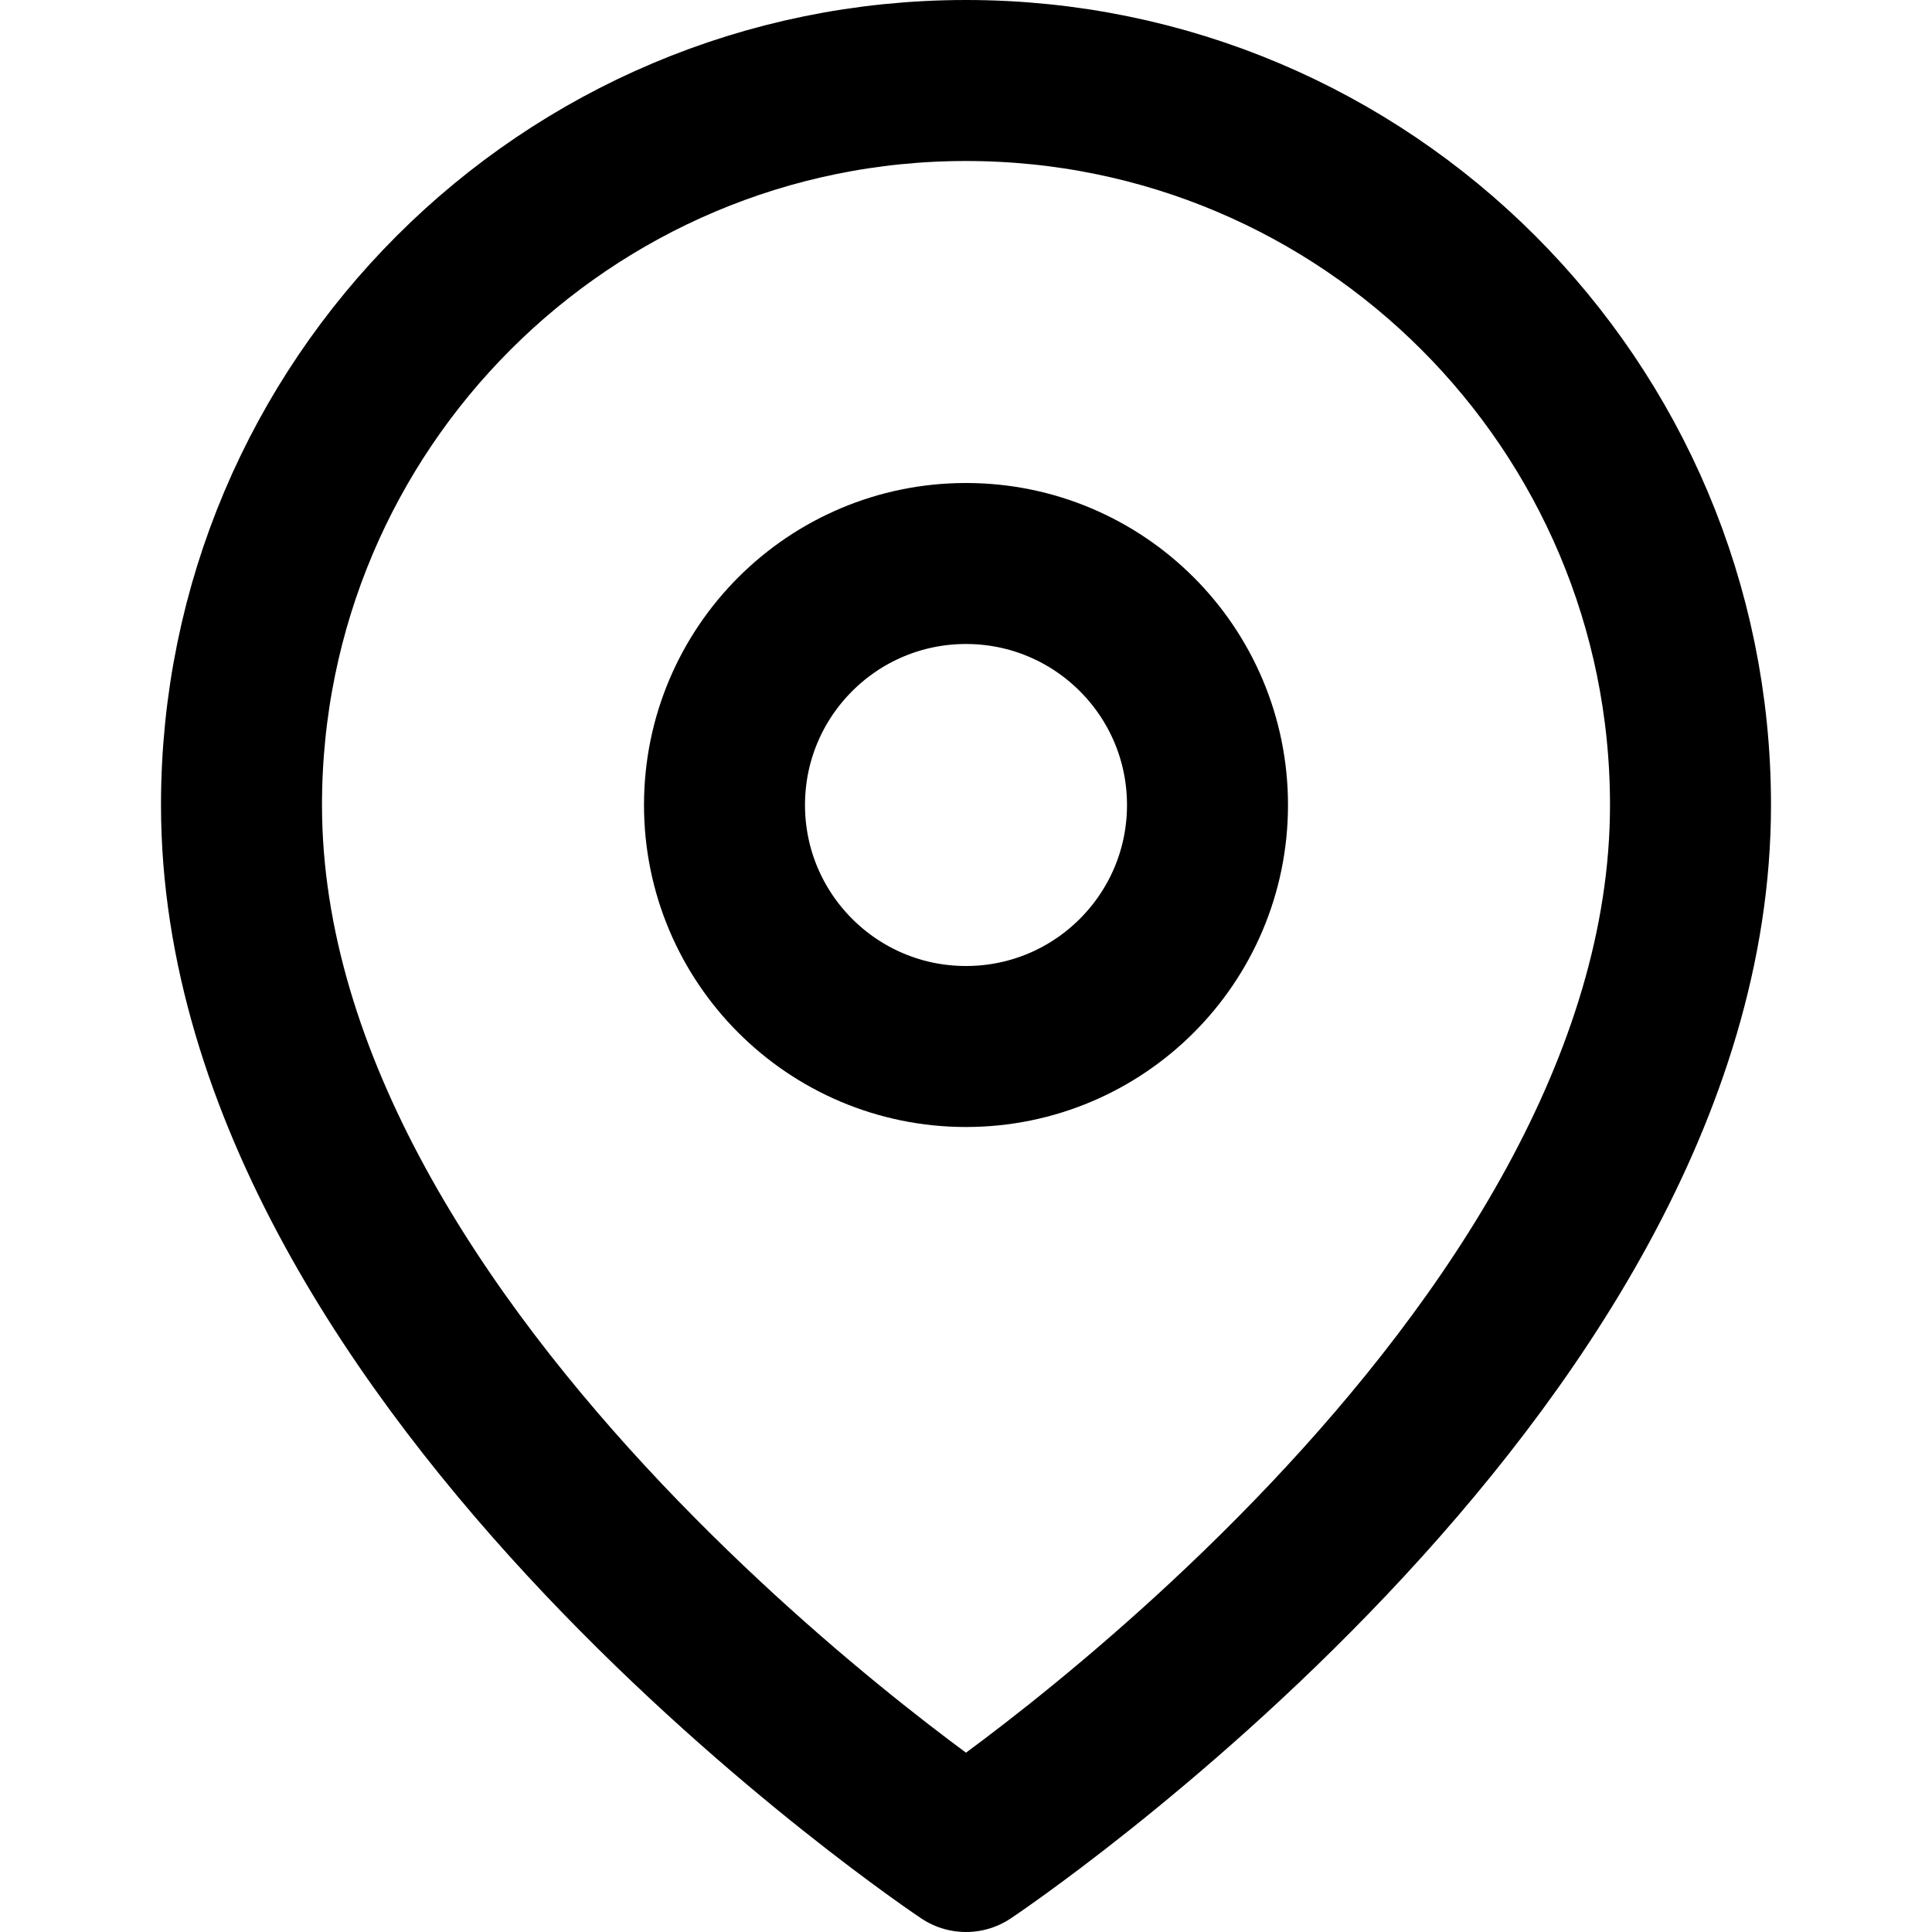
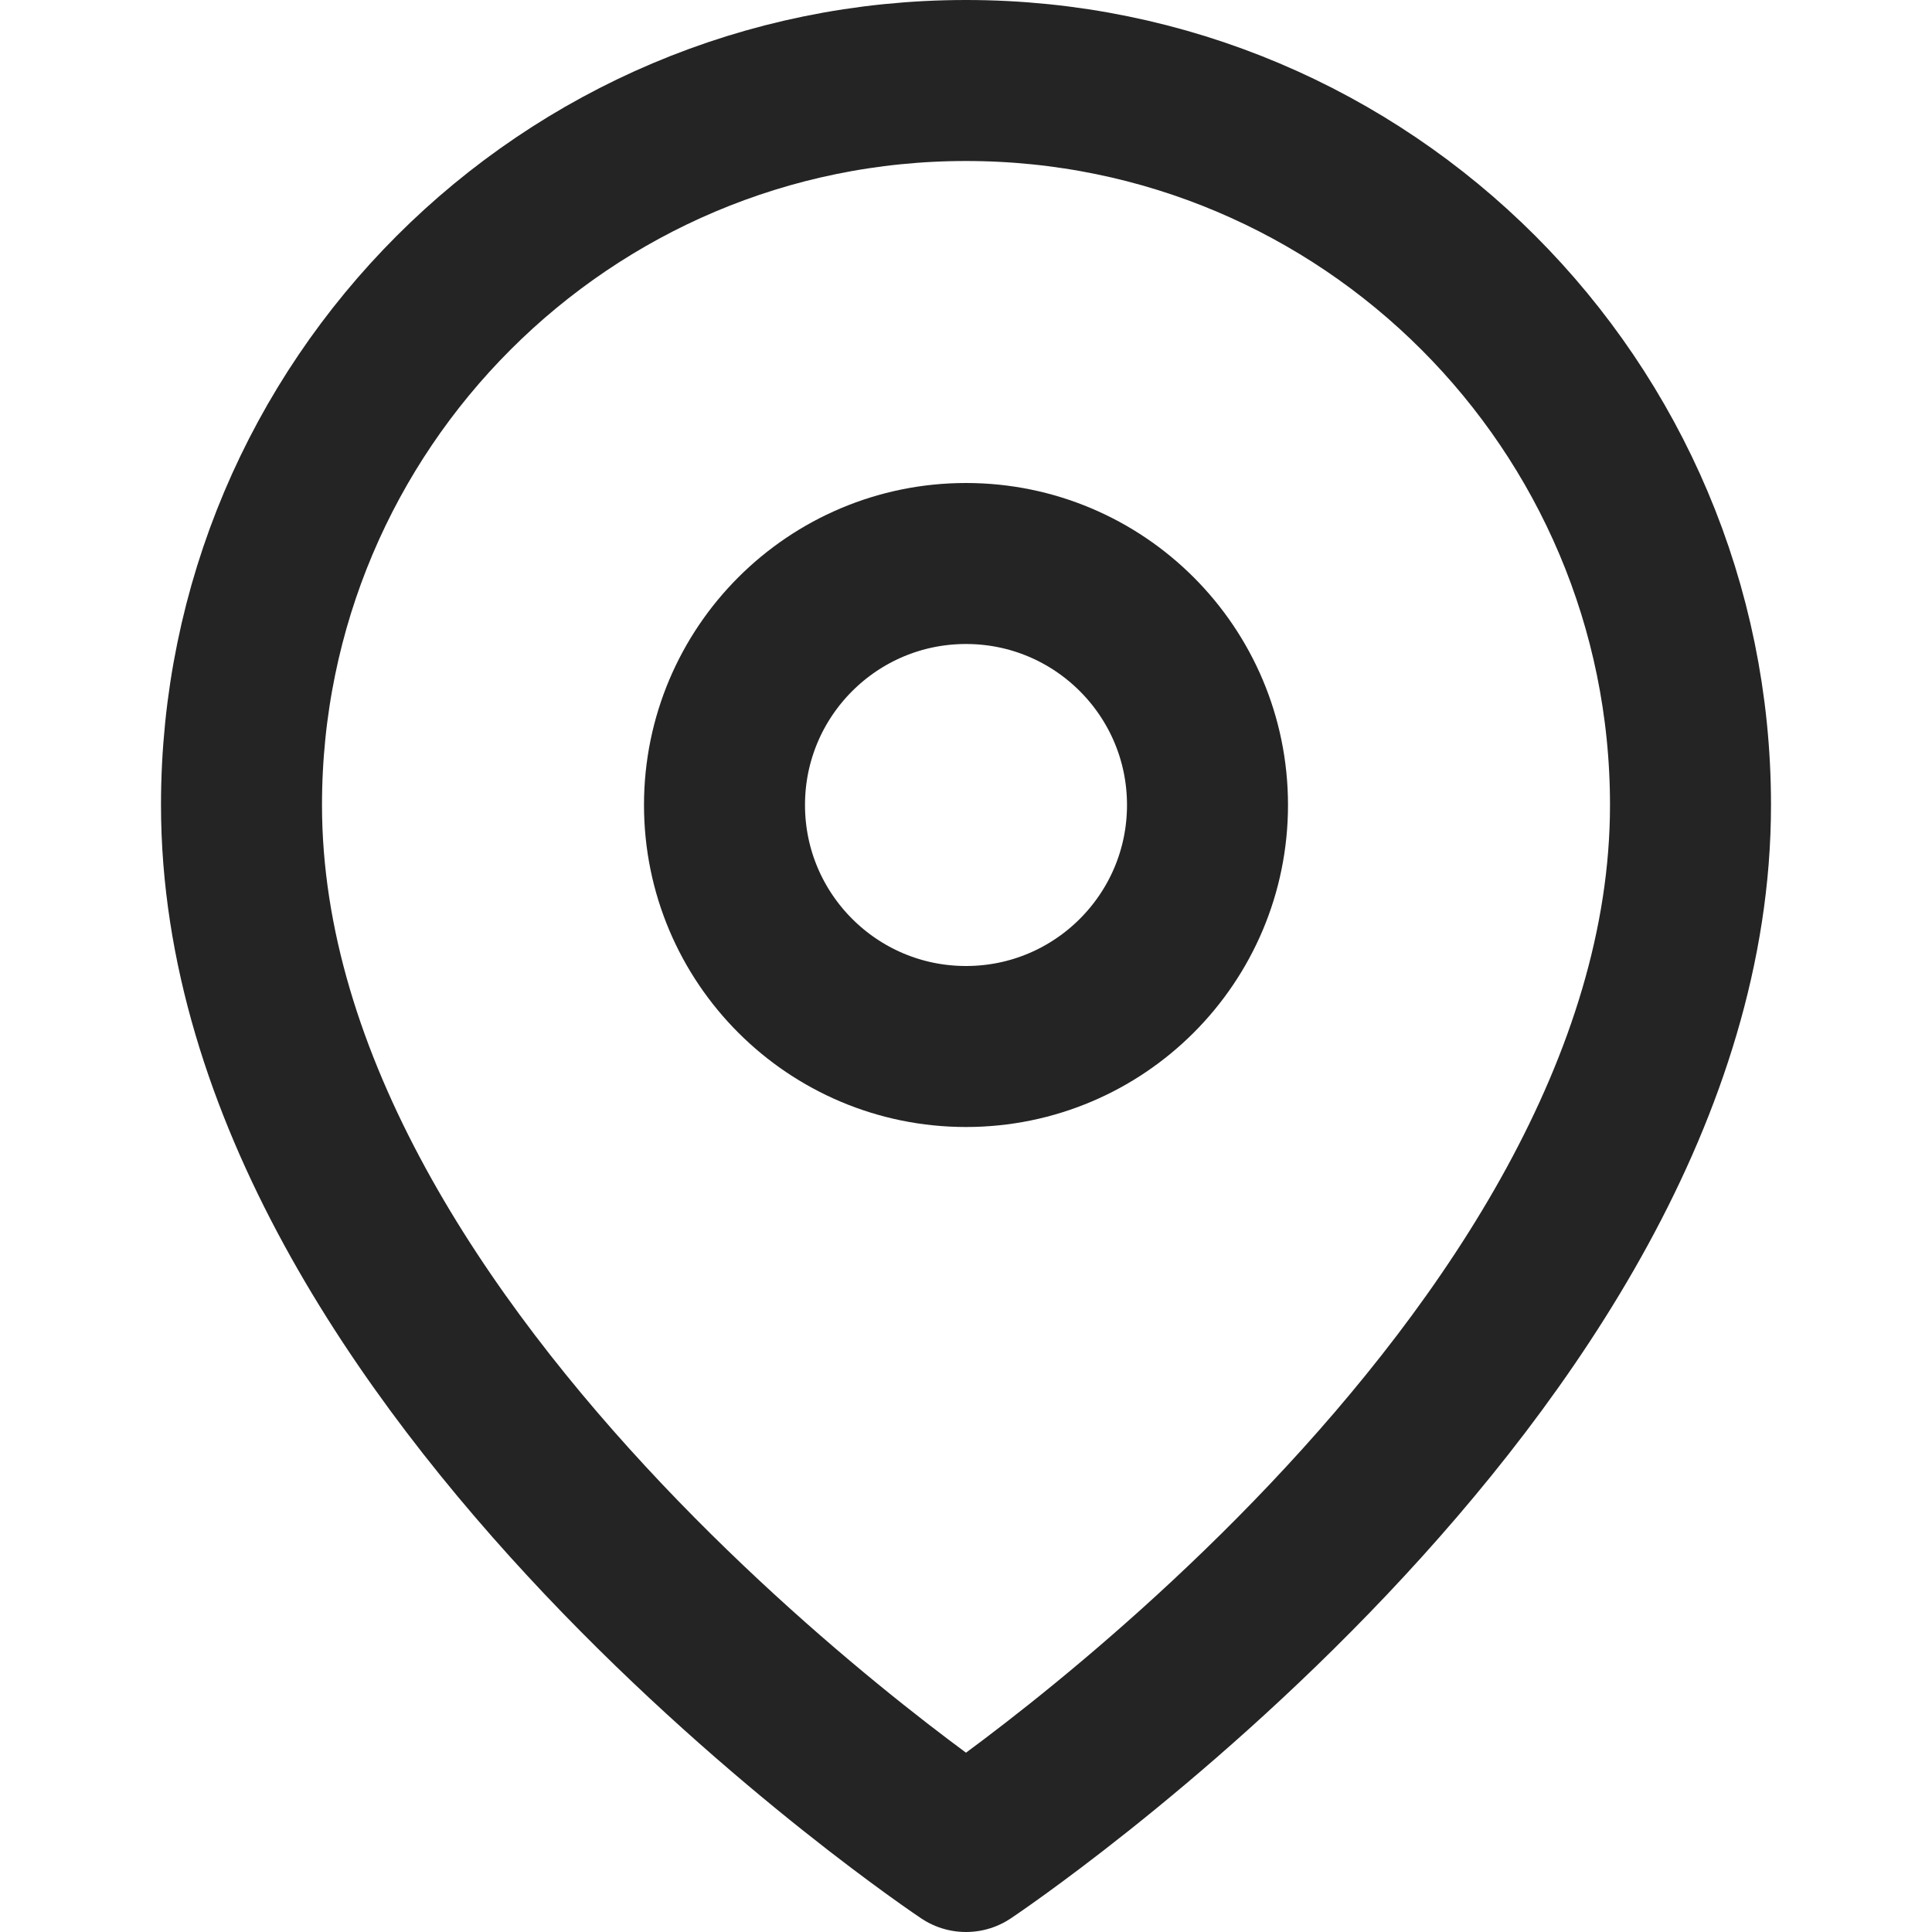
- <svg xmlns="http://www.w3.org/2000/svg" width="24" height="24" viewBox="0 0 24 24" fill="none" stroke="currentColor" stroke-width="2" stroke-linecap="round" stroke-linejoin="round" class="feather feather-map-pin">
+ <svg xmlns="http://www.w3.org/2000/svg" width="24" height="24" viewBox="0 0 24 24" fill="none" stroke="#242424" stroke-width="2" stroke-linecap="round" stroke-linejoin="round" class="feather feather-map-pin">
  <path d="M21 10c0 7-9 13-9 13s-9-6-9-13a9 9 0 0 1 18 0z" />
  <circle cx="12" cy="10" r="3" />
</svg>
